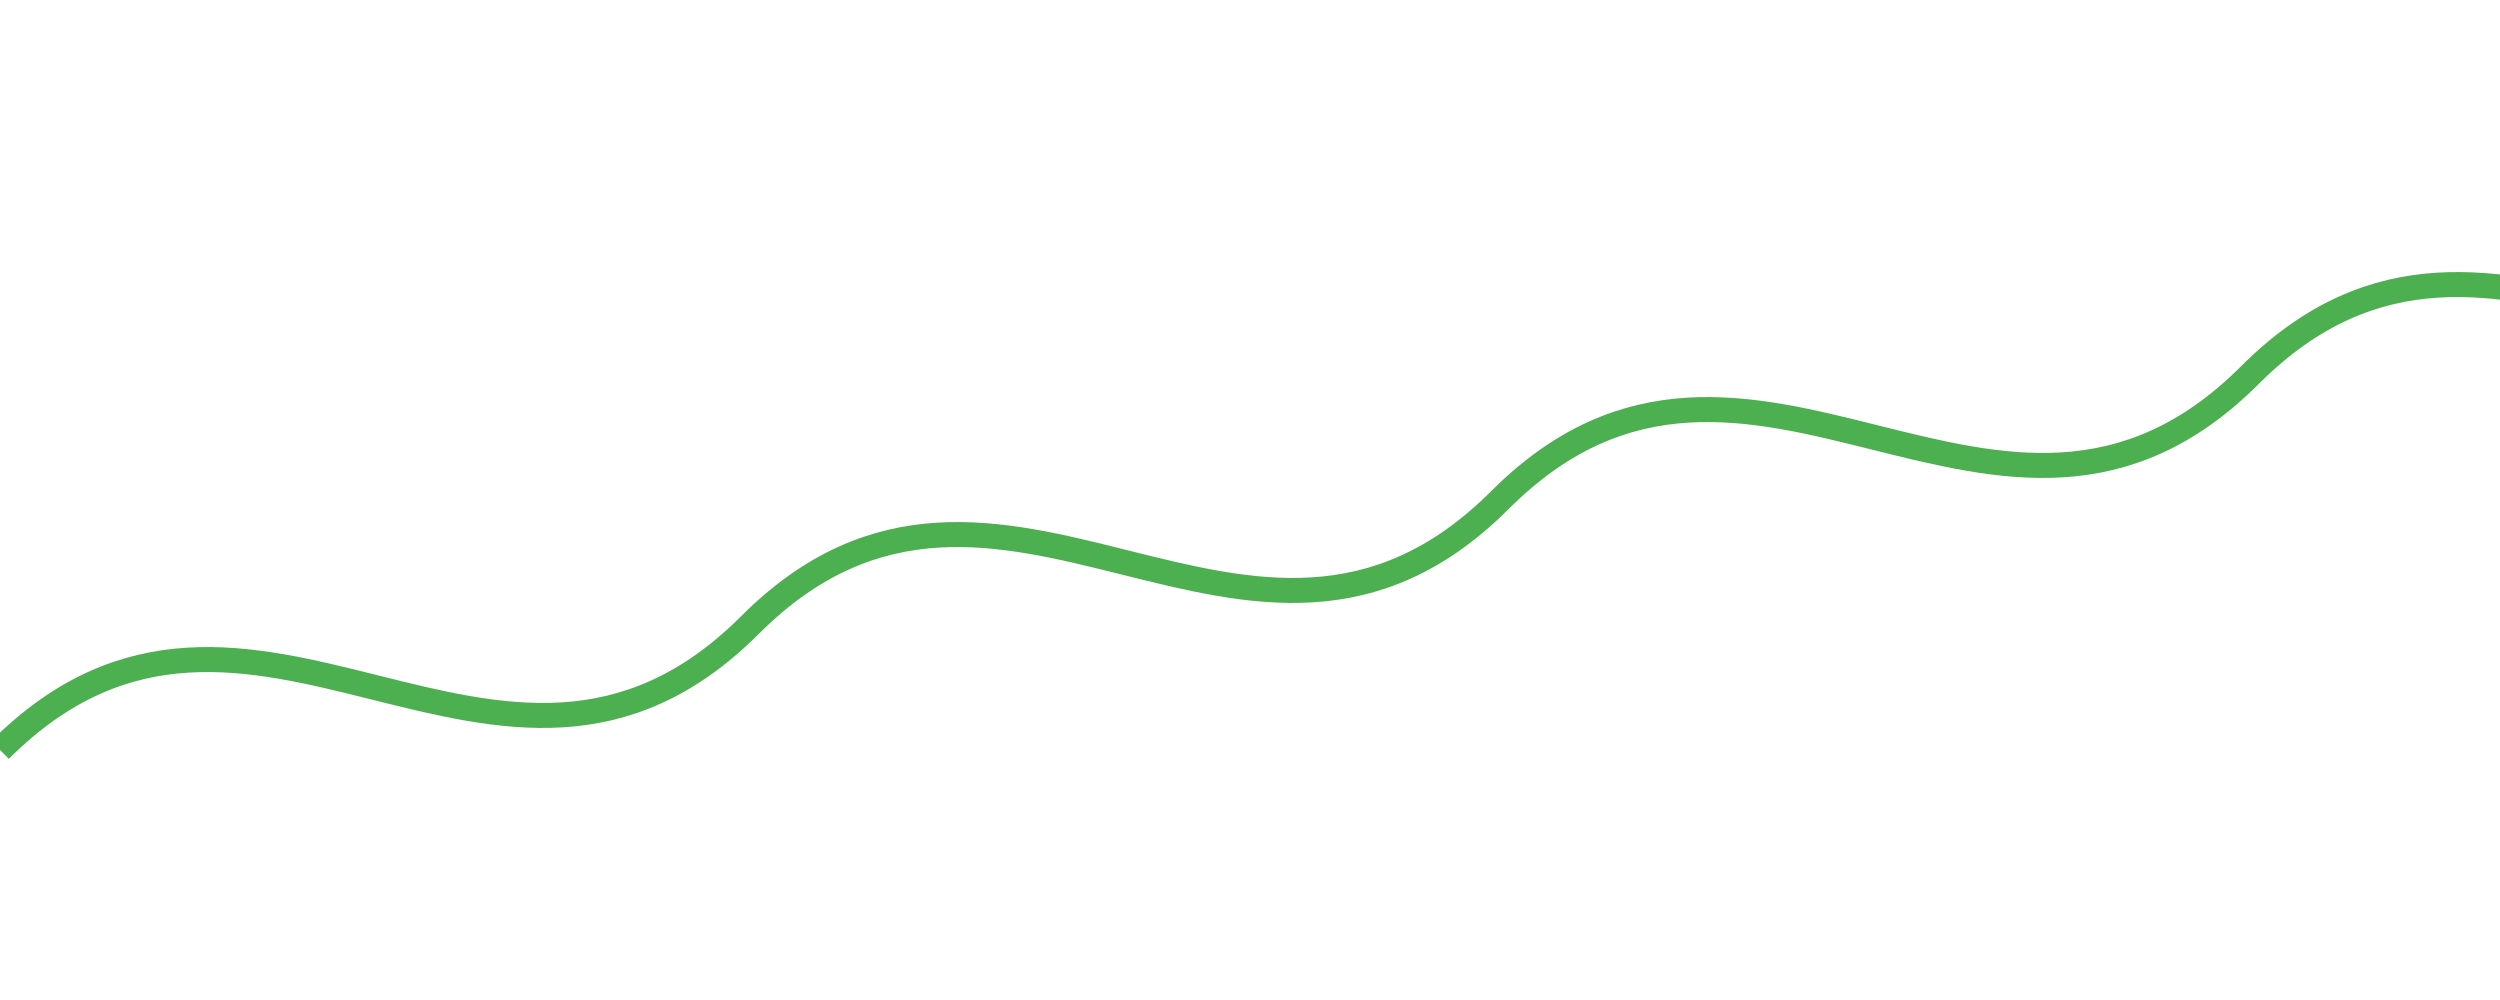
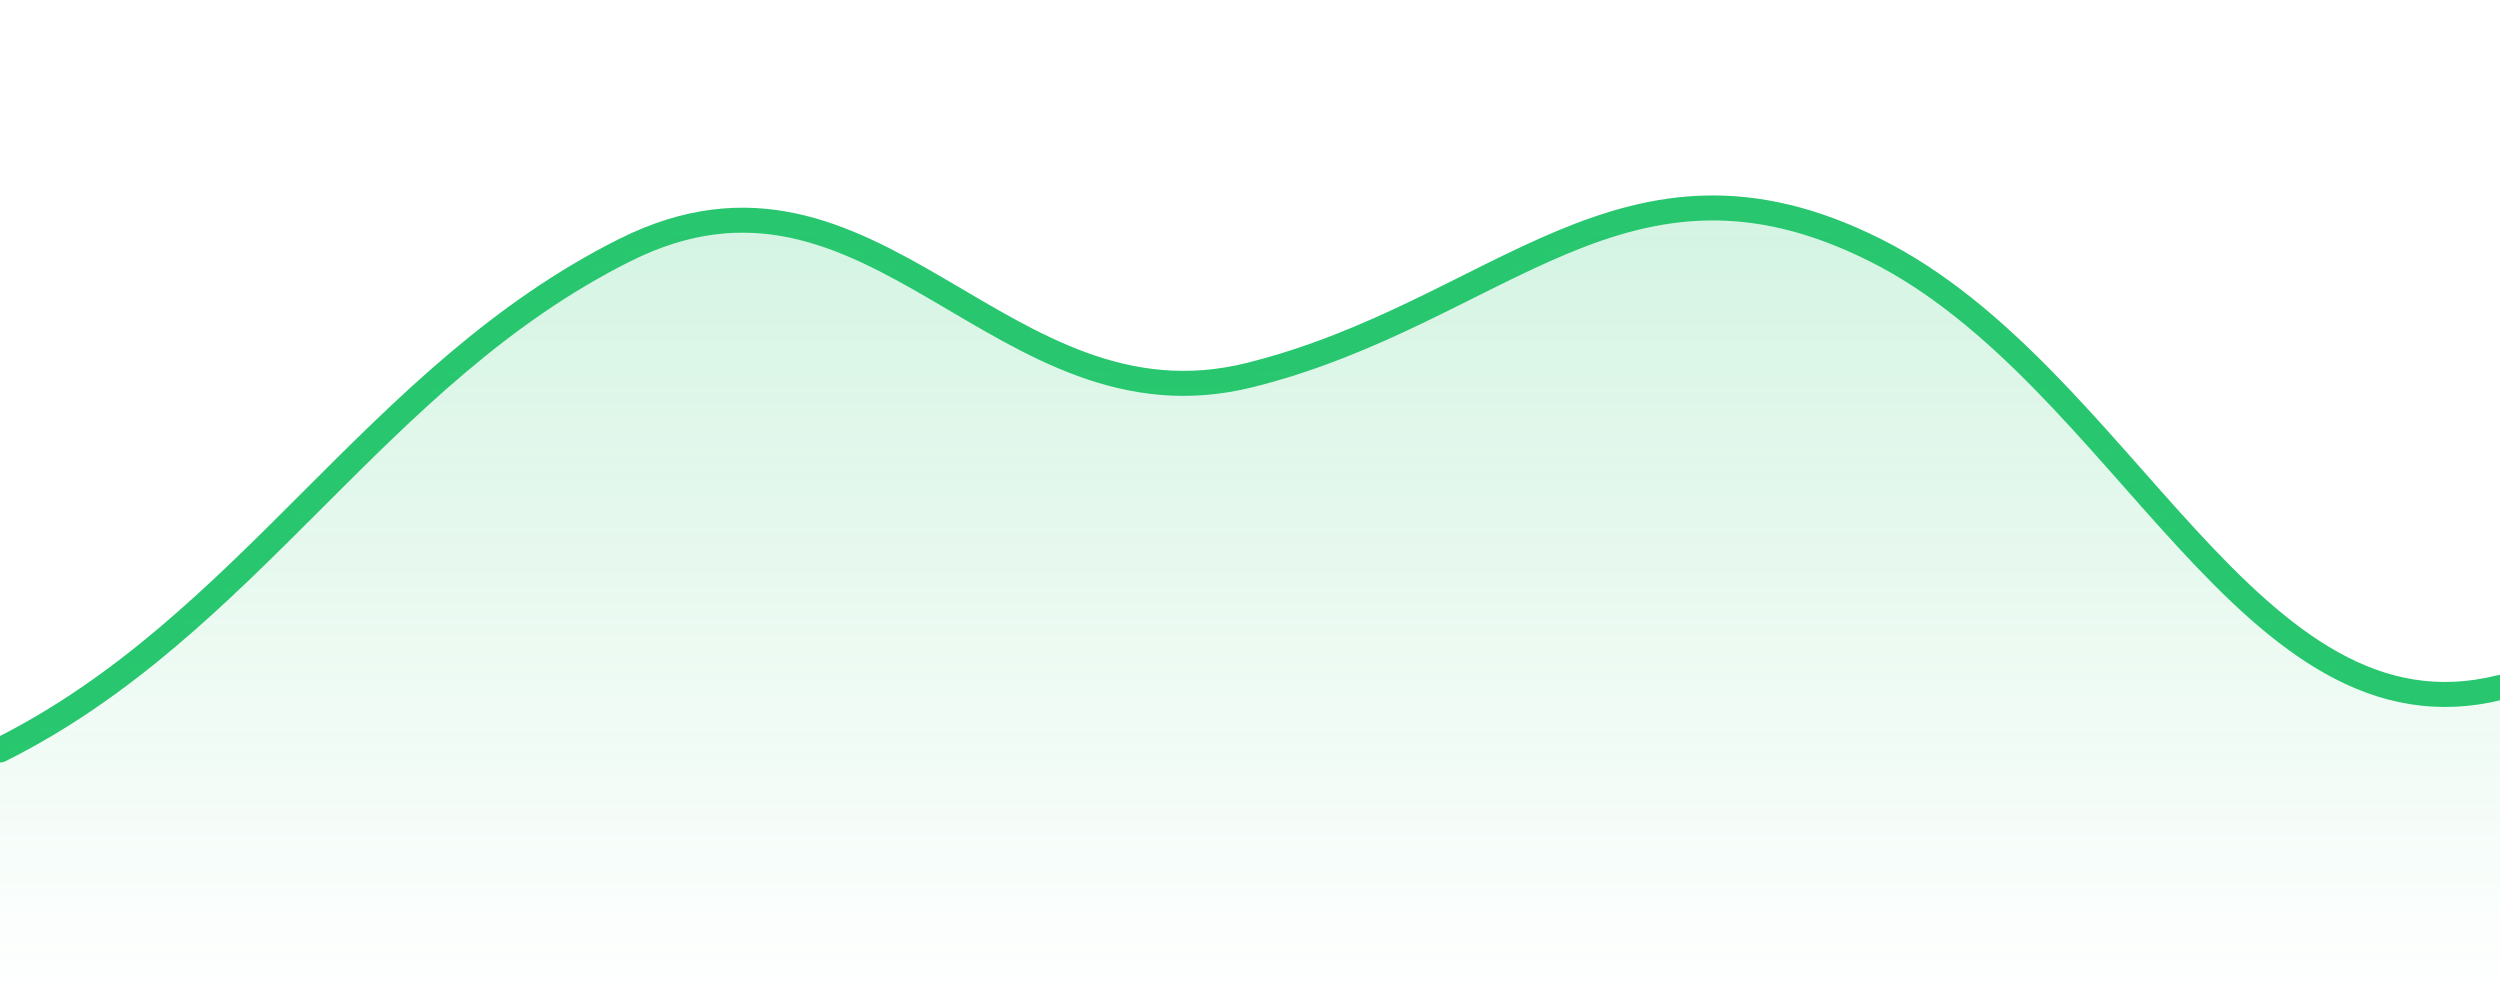
<svg xmlns="http://www.w3.org/2000/svg" width="200" height="80" viewBox="0 0 200 80" fill="none">
-   <path d="M0,60 C20,40 40,70 60,50 C80,30 100,60 120,40 C140,20 160,50 180,30 C200,10 220,40 240,20" stroke="#4CAF50" stroke-width="2" fill="none" />
+   <defs>
+     <linearGradient id="gradient" x1="0" y1="0" x2="0" y2="1">
+       <stop offset="0" stop-color="#28C76F" stop-opacity="0.2" />
+       <stop offset="1" stop-color="#28C76F" stop-opacity="0" />
+     </linearGradient>
+   </defs>
+   <path d="M0,60 C20,50 30,30 50,20 C70,10 80,35 100,30 C120,25 130,10 150,20 C170,30 180,60 200,55" stroke="#28C76F" stroke-width="2" fill="none" stroke-linecap="round" />
+   <path d="M0,60 C20,50 30,30 50,20 C70,10 80,35 100,30 C120,25 130,10 150,20 C170,30 180,60 200,55 L200,80 L0,80 Z" fill="url(#gradient)" stroke="none" />
</svg>
